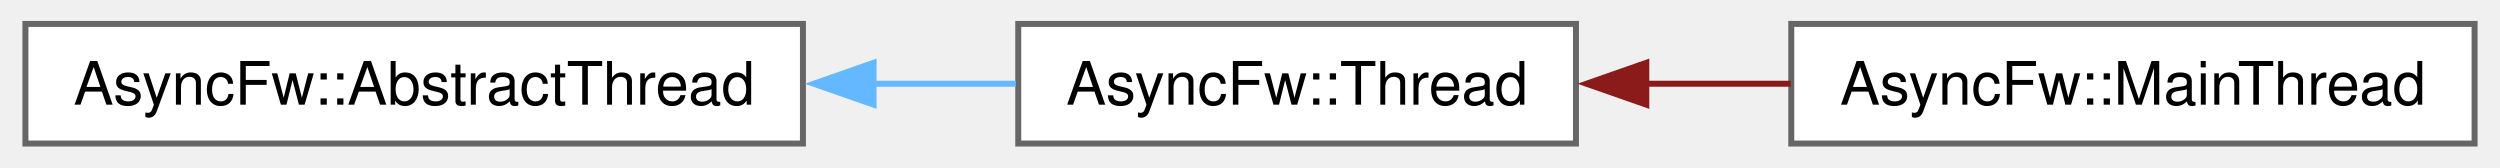
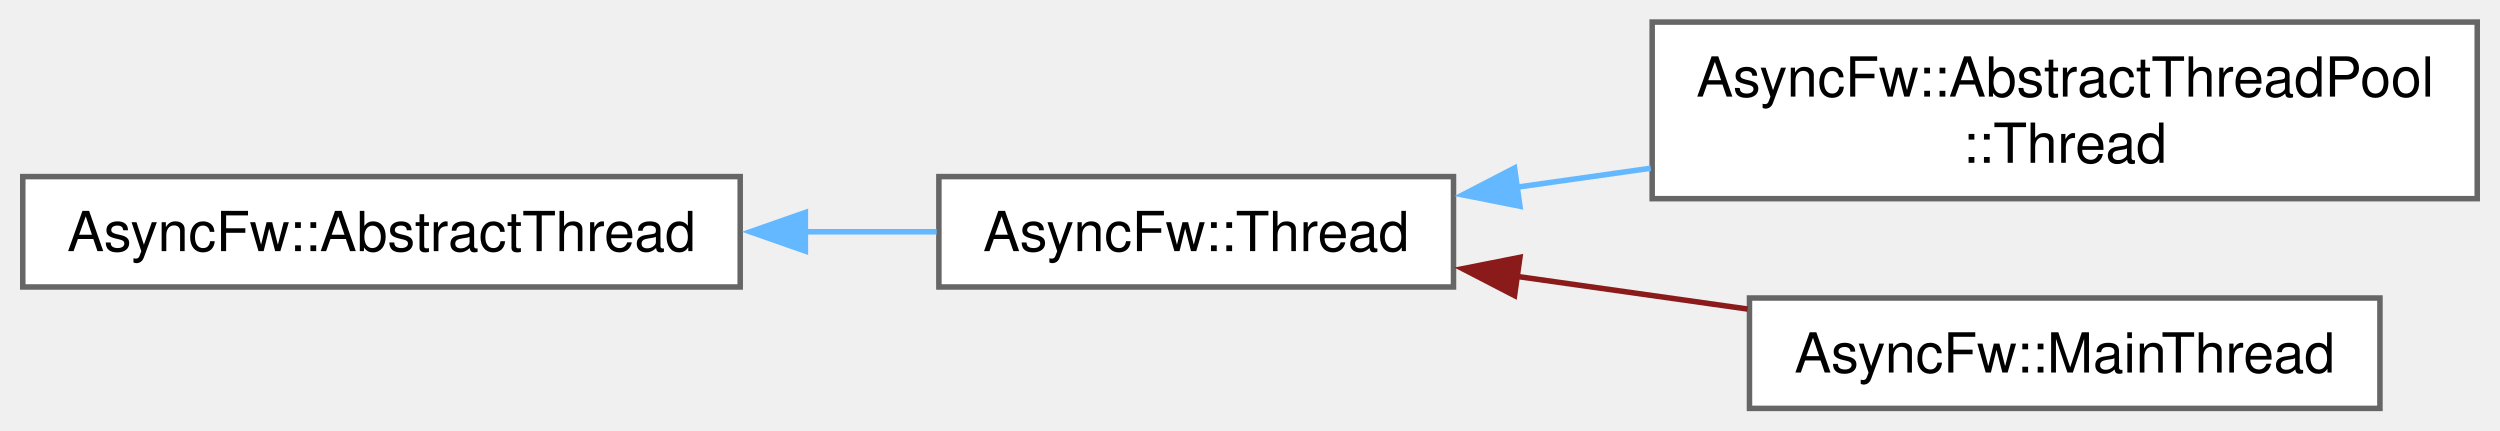
- <svg xmlns="http://www.w3.org/2000/svg" xmlns:xlink="http://www.w3.org/1999/xlink" width="418pt" height="28pt" viewBox="0.00 0.00 417.50 28.00">
-   <g id="graph0" class="graph" transform="scale(1 1) rotate(0) translate(4 24)">
+ <svg xmlns="http://www.w3.org/2000/svg" xmlns:xlink="http://www.w3.org/1999/xlink" width="453pt" height="78pt" viewBox="0.00 0.00 452.75 78.00">
+   <g id="graph0" class="graph" transform="scale(1 1) rotate(0) translate(4 74)">
    <g id="Node000000" class="node">
      <g id="a_Node000000">
        <a xlink:href="classAsyncFw_1_1AbstractThread.html" target="_top" xlink:title="The AbstractThread class provides the base functionality for thread management.">
-           <polygon fill="white" stroke="#666666" points="130,-20 0,-20 0,0 130,0 130,-20" />
-           <text text-anchor="middle" x="65" y="-6.5" font-family="Helvetica,sans-Serif" font-size="10.00">AsyncFw::AbstractThread</text>
+           <polygon fill="white" stroke="#666666" points="130,-42 0,-42 0,-22 130,-22 130,-42" />
+           <text text-anchor="middle" x="65" y="-28.5" font-family="Helvetica,sans-Serif" font-size="10.00">AsyncFw::AbstractThread</text>
        </a>
      </g>
    </g>
    <g id="Node000001" class="node">
      <g id="a_Node000001">
        <a xlink:href="classAsyncFw_1_1Thread.html" target="_top" xlink:title="AsyncFw::Thread thread with sockets.">
-           <polygon fill="white" stroke="#666666" points="259.25,-20 166,-20 166,0 259.25,0 259.25,-20" />
-           <text text-anchor="middle" x="212.62" y="-6.5" font-family="Helvetica,sans-Serif" font-size="10.00">AsyncFw::Thread</text>
+           <polygon fill="white" stroke="#666666" points="259.25,-42 166,-42 166,-22 259.25,-22 259.25,-42" />
+           <text text-anchor="middle" x="212.62" y="-28.5" font-family="Helvetica,sans-Serif" font-size="10.00">AsyncFw::Thread</text>
        </a>
      </g>
    </g>
    <g id="edge13_Node000000_Node000001" class="edge">
      <g id="a_edge13_Node000000_Node000001">
        <a xlink:title=" ">
-           <path fill="none" stroke="#63b8ff" d="M141.77,-10C149.89,-10 157.97,-10 165.59,-10" />
-           <polygon fill="#63b8ff" stroke="#63b8ff" points="141.81,-6.5 131.81,-10 141.81,-13.5 141.81,-6.5" />
+           <path fill="none" stroke="#63b8ff" d="M141.77,-32C149.89,-32 157.97,-32 165.59,-32" />
+           <polygon fill="#63b8ff" stroke="#63b8ff" points="141.81,-28.5 131.81,-32 141.81,-35.5 141.81,-28.5" />
        </a>
      </g>
    </g>
    <g id="Node000002" class="node">
      <g id="a_Node000002">
-         <a xlink:href="classAsyncFw_1_1MainThread.html" target="_top" xlink:title="The MainThread class.">
-           <polygon fill="white" stroke="#666666" points="409.5,-20 295.25,-20 295.25,0 409.5,0 409.5,-20" />
-           <text text-anchor="middle" x="352.38" y="-6.5" font-family="Helvetica,sans-Serif" font-size="10.00">AsyncFw::MainThread</text>
+         <a xlink:href="classAsyncFw_1_1AbstractThreadPool_1_1Thread.html" target="_top" xlink:title=" ">
+           <polygon fill="white" stroke="#666666" points="444.75,-70 295.25,-70 295.25,-38 444.75,-38 444.75,-70" />
+           <text text-anchor="start" x="303.25" y="-56.5" font-family="Helvetica,sans-Serif" font-size="10.00">AsyncFw::AbstractThreadPool</text>
+           <text text-anchor="middle" x="370" y="-44.5" font-family="Helvetica,sans-Serif" font-size="10.00">::Thread</text>
        </a>
      </g>
    </g>
    <g id="edge14_Node000001_Node000002" class="edge">
      <g id="a_edge14_Node000001_Node000002">
        <a xlink:title=" ">
-           <path fill="none" stroke="#8b1a1a" d="M271,-10C278.99,-10 287.19,-10 295.16,-10" />
-           <polygon fill="#8b1a1a" stroke="#8b1a1a" points="271.01,-6.5 261.01,-10 271.01,-13.5 271.01,-6.5" />
+           <path fill="none" stroke="#63b8ff" d="M270.72,-40.08C278.62,-41.2 286.83,-42.37 294.99,-43.52" />
+           <polygon fill="#63b8ff" stroke="#63b8ff" points="271.29,-36.63 260.9,-38.69 270.31,-43.56 271.29,-36.63" />
+         </a>
+       </g>
+     </g>
+     <g id="Node000003" class="node">
+       <g id="a_Node000003">
+         <a xlink:href="classAsyncFw_1_1MainThread.html" target="_top" xlink:title="The MainThread class.">
+           <polygon fill="white" stroke="#666666" points="427.12,-20 312.88,-20 312.88,0 427.12,0 427.12,-20" />
+           <text text-anchor="middle" x="370" y="-6.5" font-family="Helvetica,sans-Serif" font-size="10.00">AsyncFw::MainThread</text>
+         </a>
+       </g>
+     </g>
+     <g id="edge15_Node000001_Node000003" class="edge">
+       <g id="a_edge15_Node000001_Node000003">
+         <a xlink:title=" ">
+           <path fill="none" stroke="#8b1a1a" d="M270.63,-23.93C284.3,-21.99 298.89,-19.93 312.54,-18" />
+           <polygon fill="#8b1a1a" stroke="#8b1a1a" points="270.31,-20.44 260.9,-25.31 271.29,-27.37 270.31,-20.44" />
        </a>
      </g>
    </g>
  </g>
</svg>
